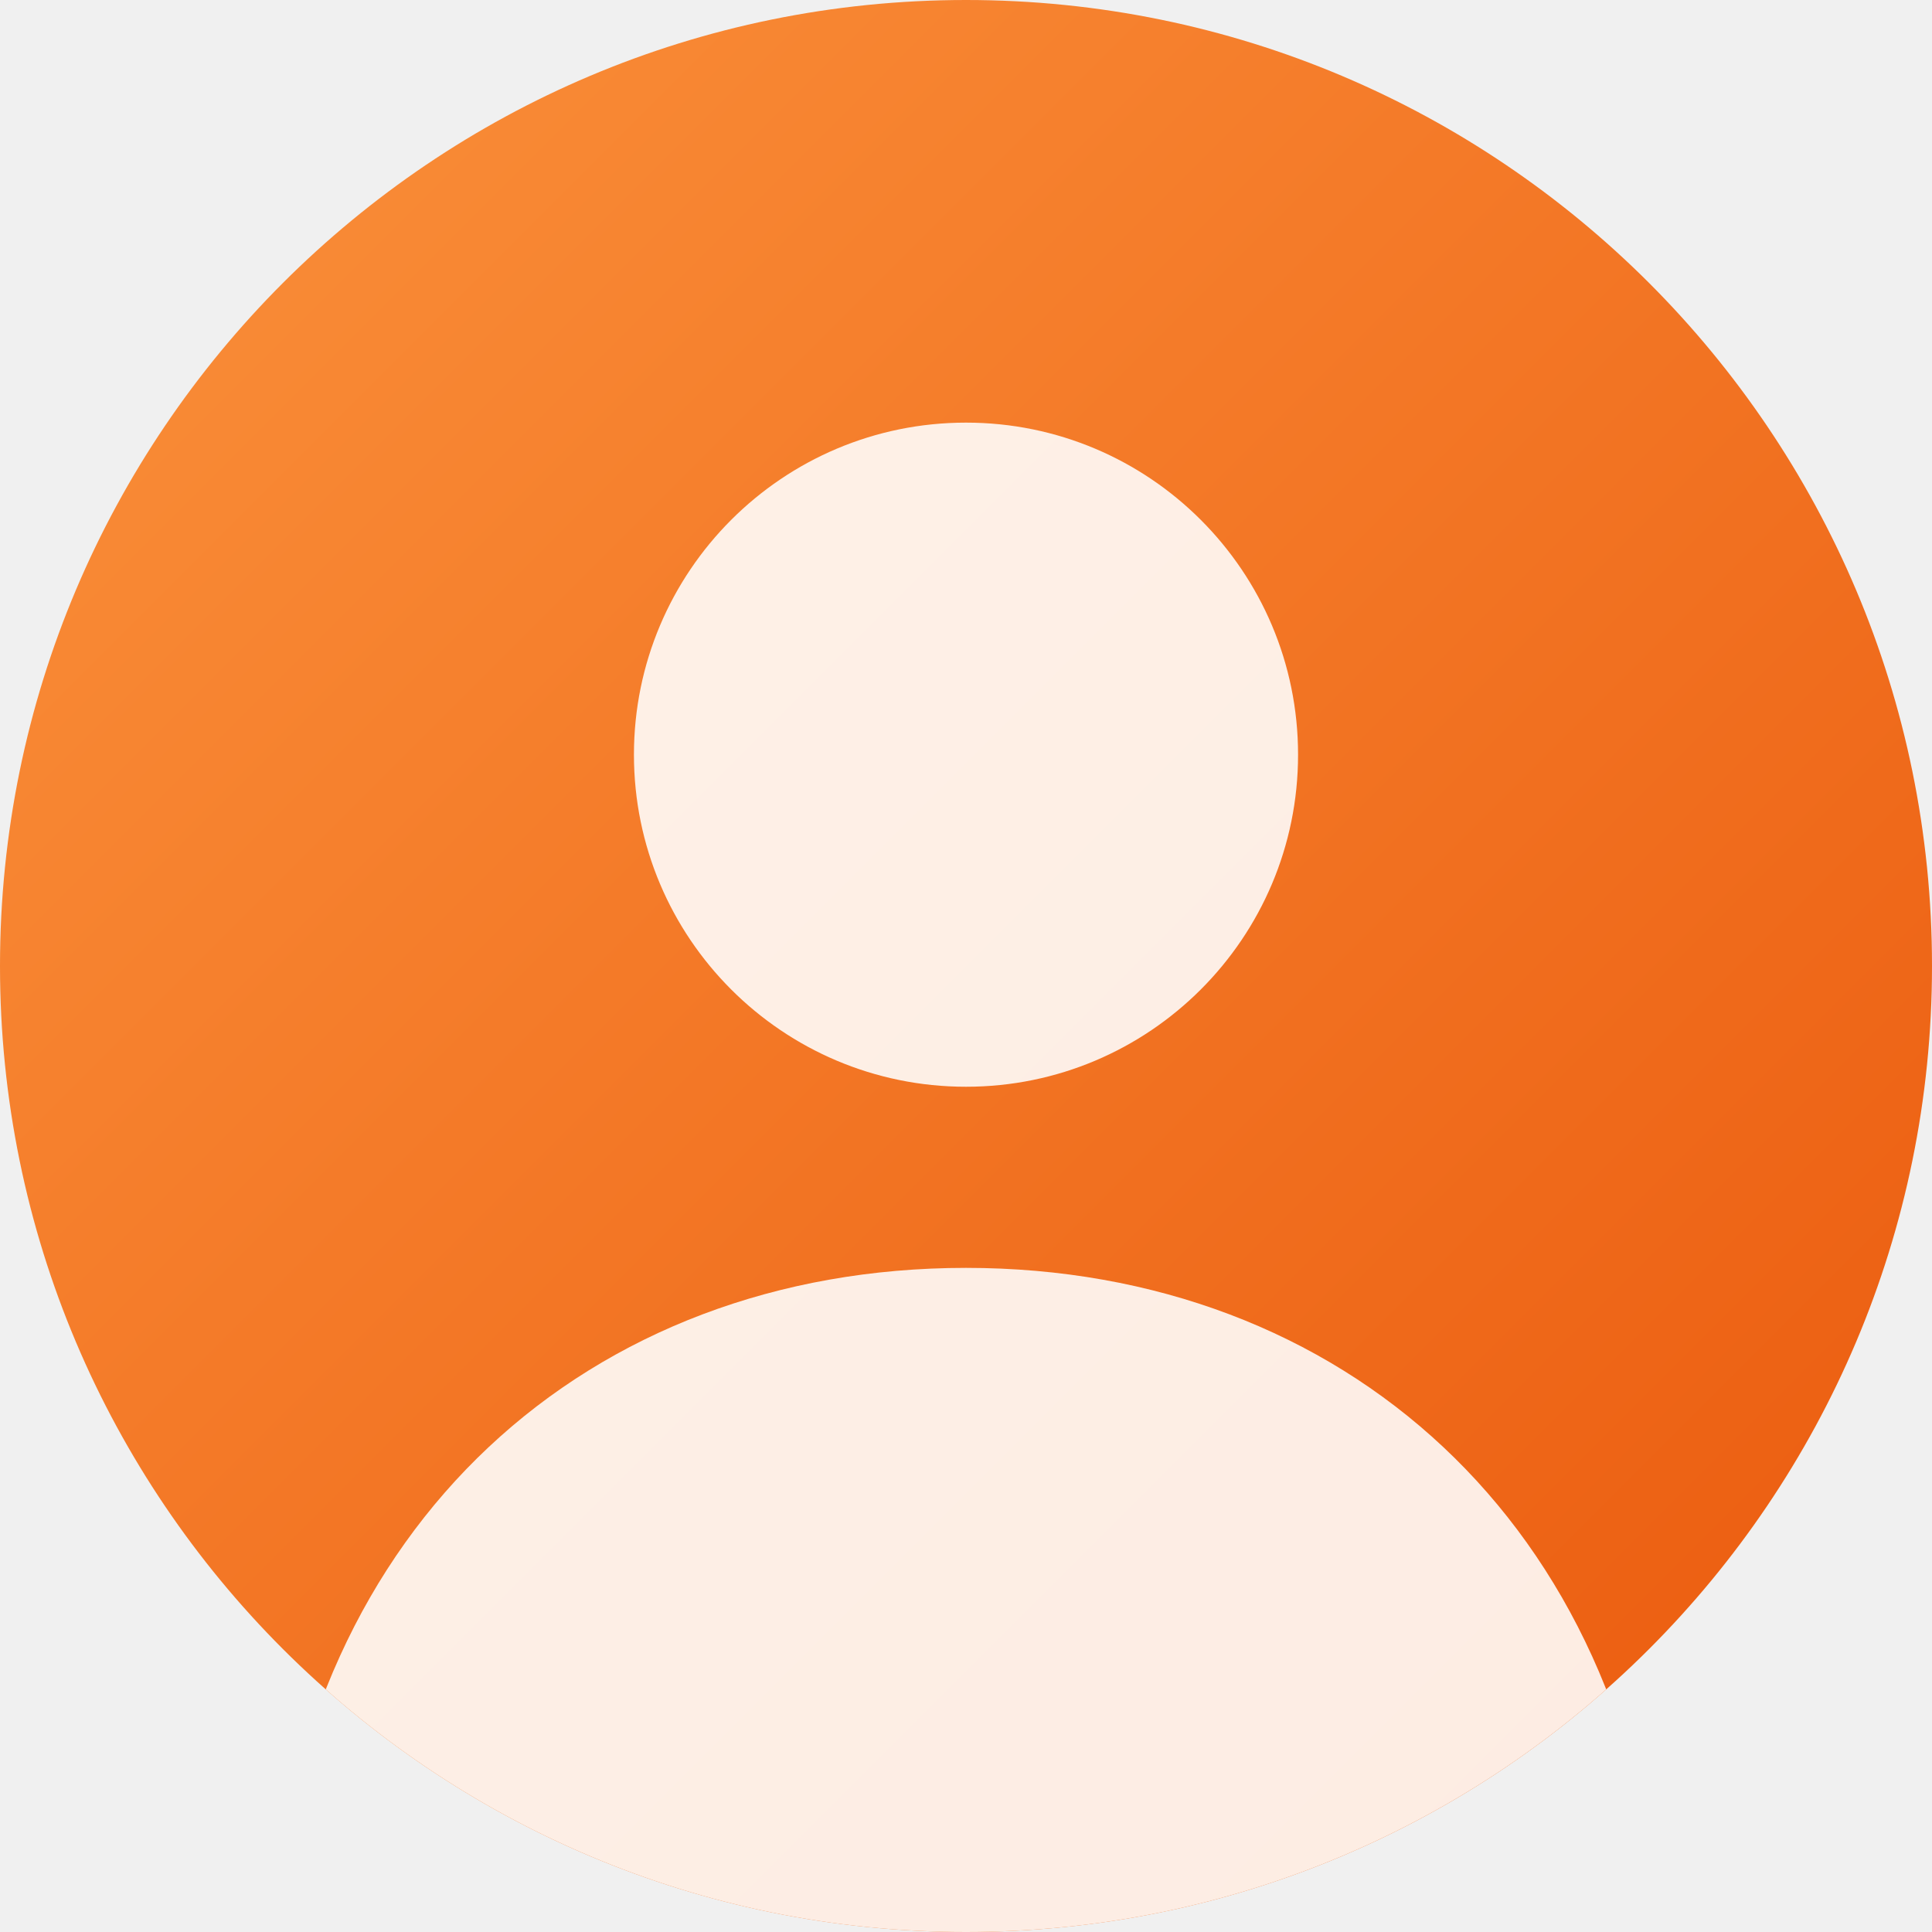
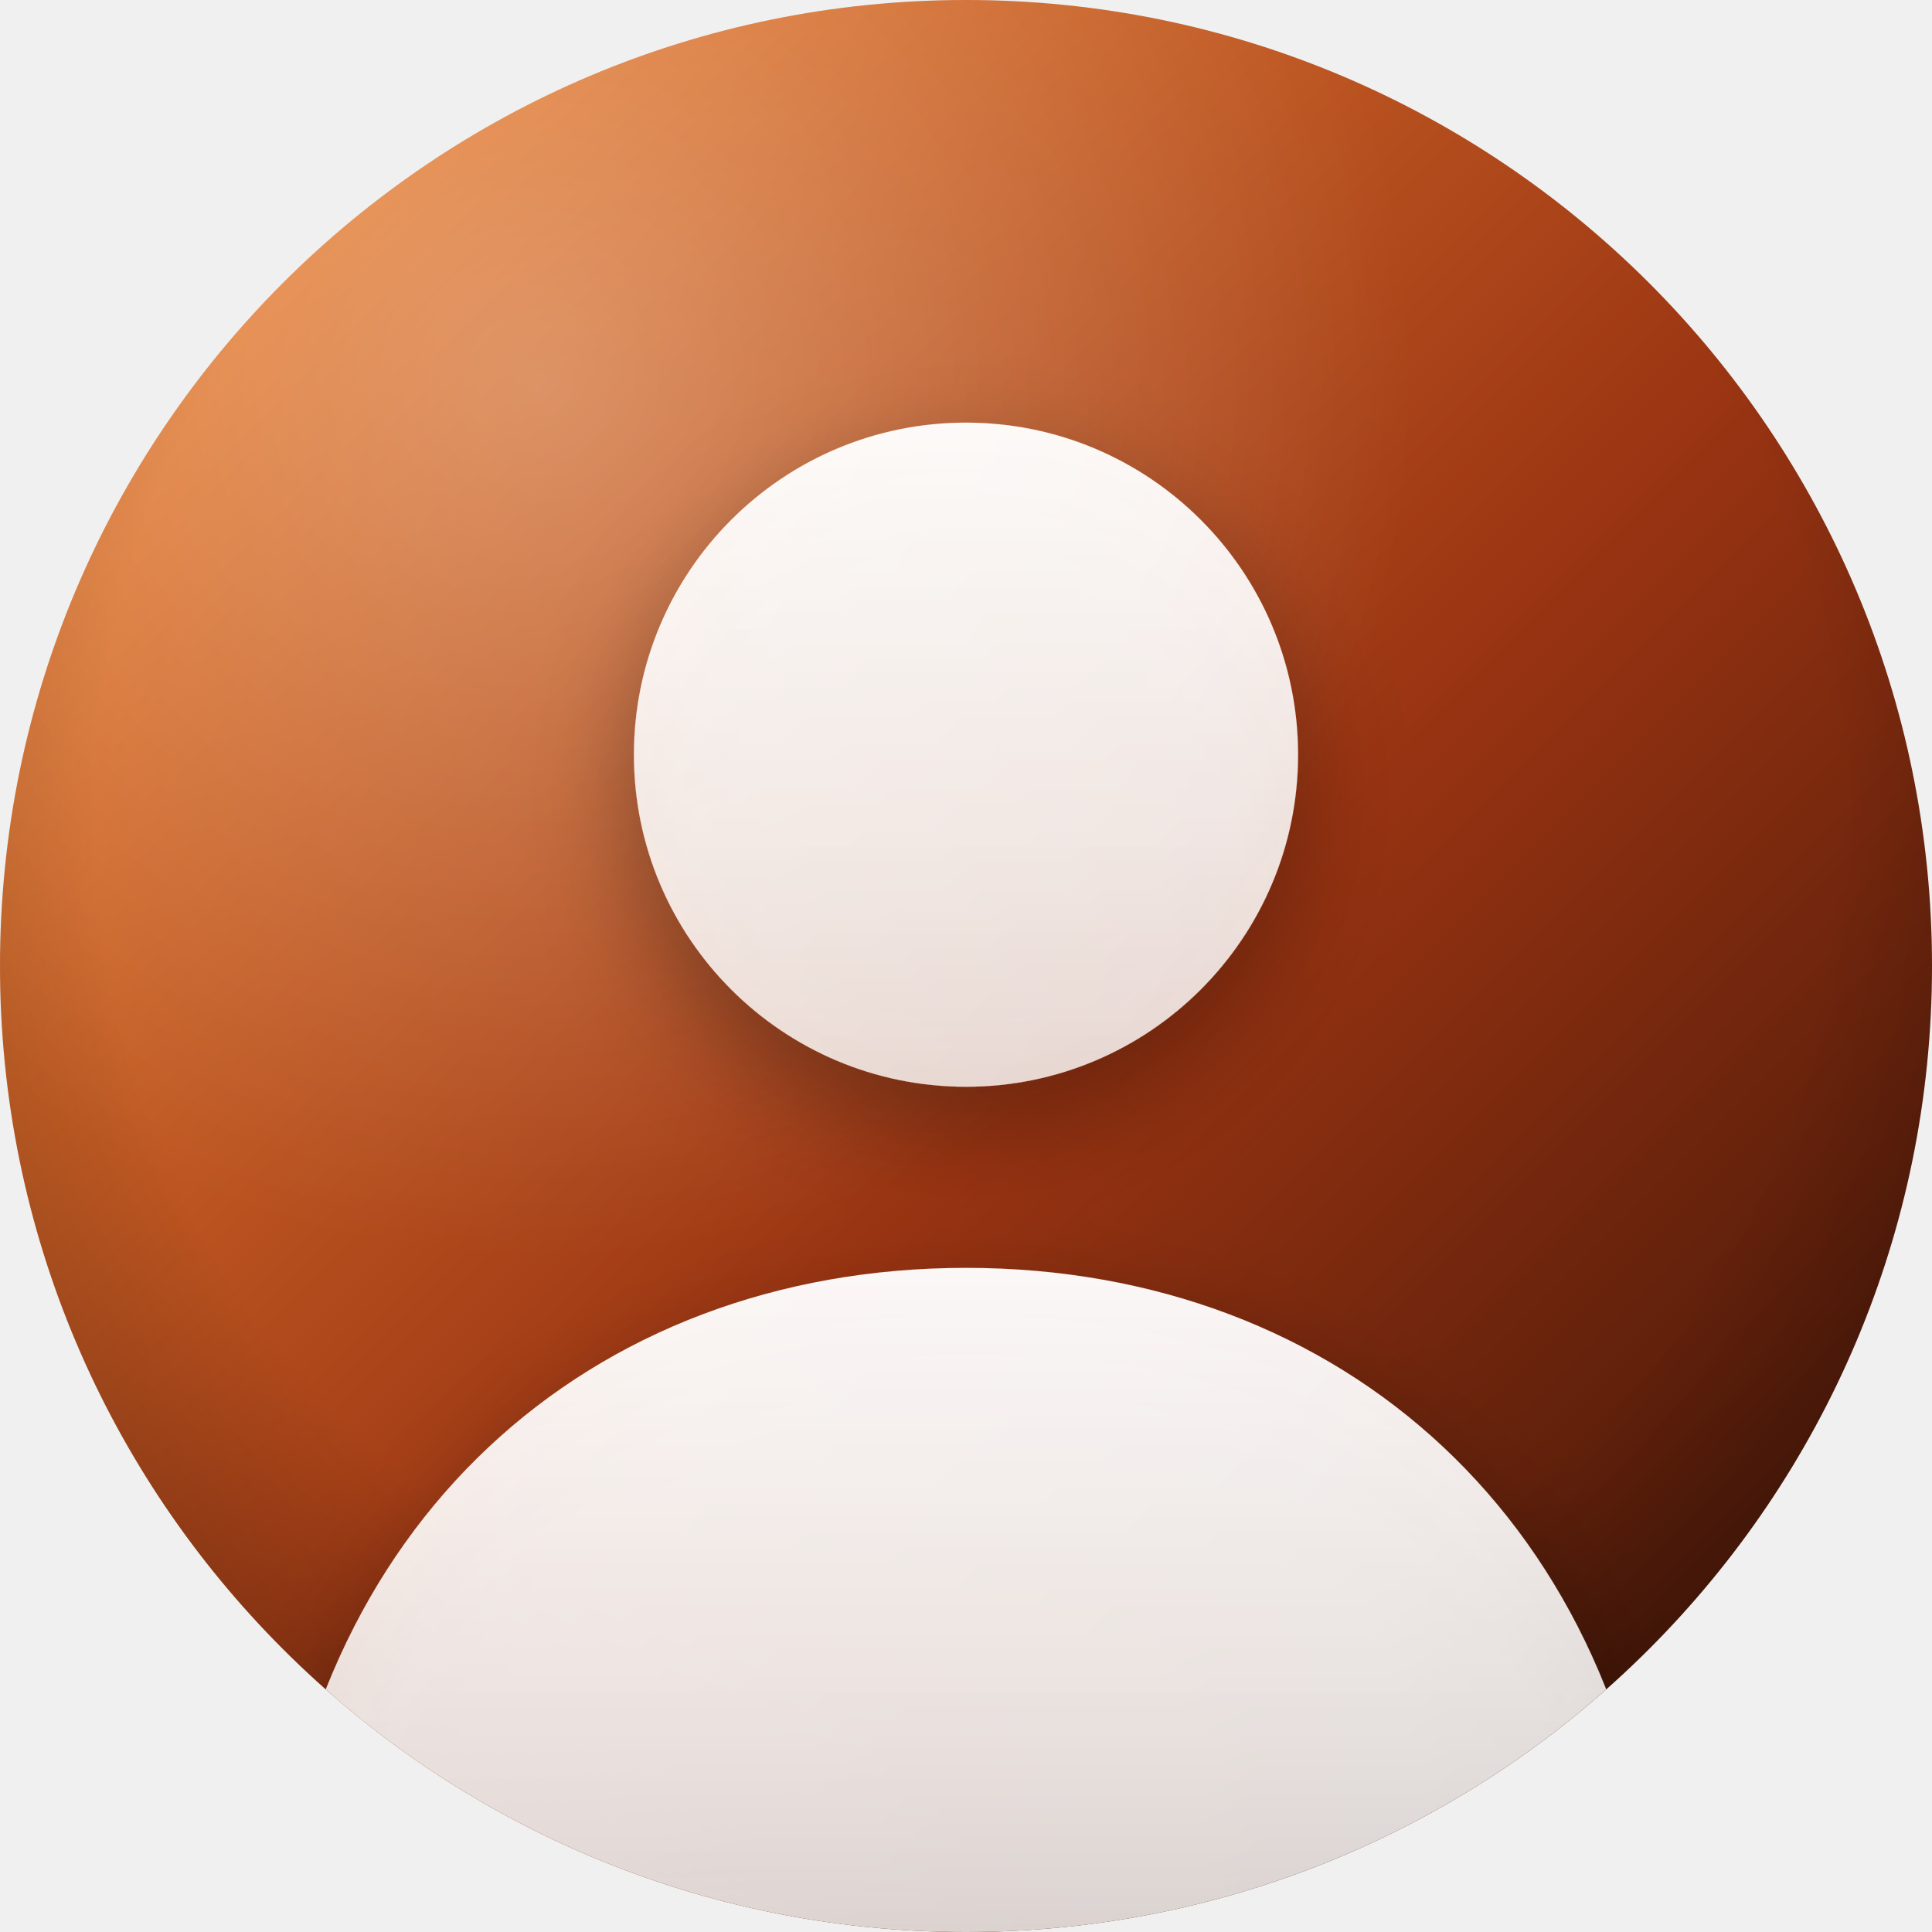
<svg xmlns="http://www.w3.org/2000/svg" viewBox="0 0 128 128">
  <defs>
    <linearGradient id="g" x1="0" y1="0" x2="1" y2="1">
      <stop offset="0" stop-color="#FB923C" />
-       <stop offset="1" stop-color="#EA580C" />
+       <stop offset=".55" stop-color="#9A3412" />
+       <stop offset="1" stop-color="#2B0E05" />
    </linearGradient>
+     <radialGradient id="h" cx=".28" cy=".2" r=".75">
+       <stop offset="0" stop-color="#fff" stop-opacity=".28" />
+       <stop offset=".6" stop-color="#fff" stop-opacity="0" />
+     </radialGradient>
+     <radialGradient id="v" cx=".5" cy=".42" r=".72">
+       <stop offset=".62" stop-color="#000" stop-opacity="0" />
+       <stop offset="1" stop-color="#000" stop-opacity=".45" />
+     </radialGradient>
+     <linearGradient id="f" x1="0" y1="0" x2="0" y2="1">
+       <stop offset="0" stop-color="#fff" stop-opacity=".96" />
+       <stop offset="1" stop-color="#fff" stop-opacity=".78" />
+     </linearGradient>
+     <filter id="s" x="-30%" y="-30%" width="160%" height="160%">
+       <feDropShadow dx="0" dy="3" stdDeviation="3.5" flood-color="#000" flood-opacity=".38" />
+     </filter>
    <clipPath id="c">
      <circle cx="64" cy="64" r="64" />
    </clipPath>
  </defs>
  <g clip-path="url(#c)">
    <rect width="128" height="128" fill="url(#g)" />
-     <circle cx="64" cy="50" r="22" fill="#fff" fill-opacity=".88" />
-     <path d="M18 128c2-27 21-44 46-44s44 17 46 44z" fill="#fff" fill-opacity=".88" />
+     <rect width="128" height="128" fill="url(#h)" />
+     <rect width="128" height="128" fill="url(#v)" />
+     <g filter="url(#s)" fill="url(#f)">
+       <circle cx="64" cy="50" r="22" />
+       <path d="M18 128c2-27 21-44 46-44s44 17 46 44z" />
+     </g>
  </g>
</svg>
